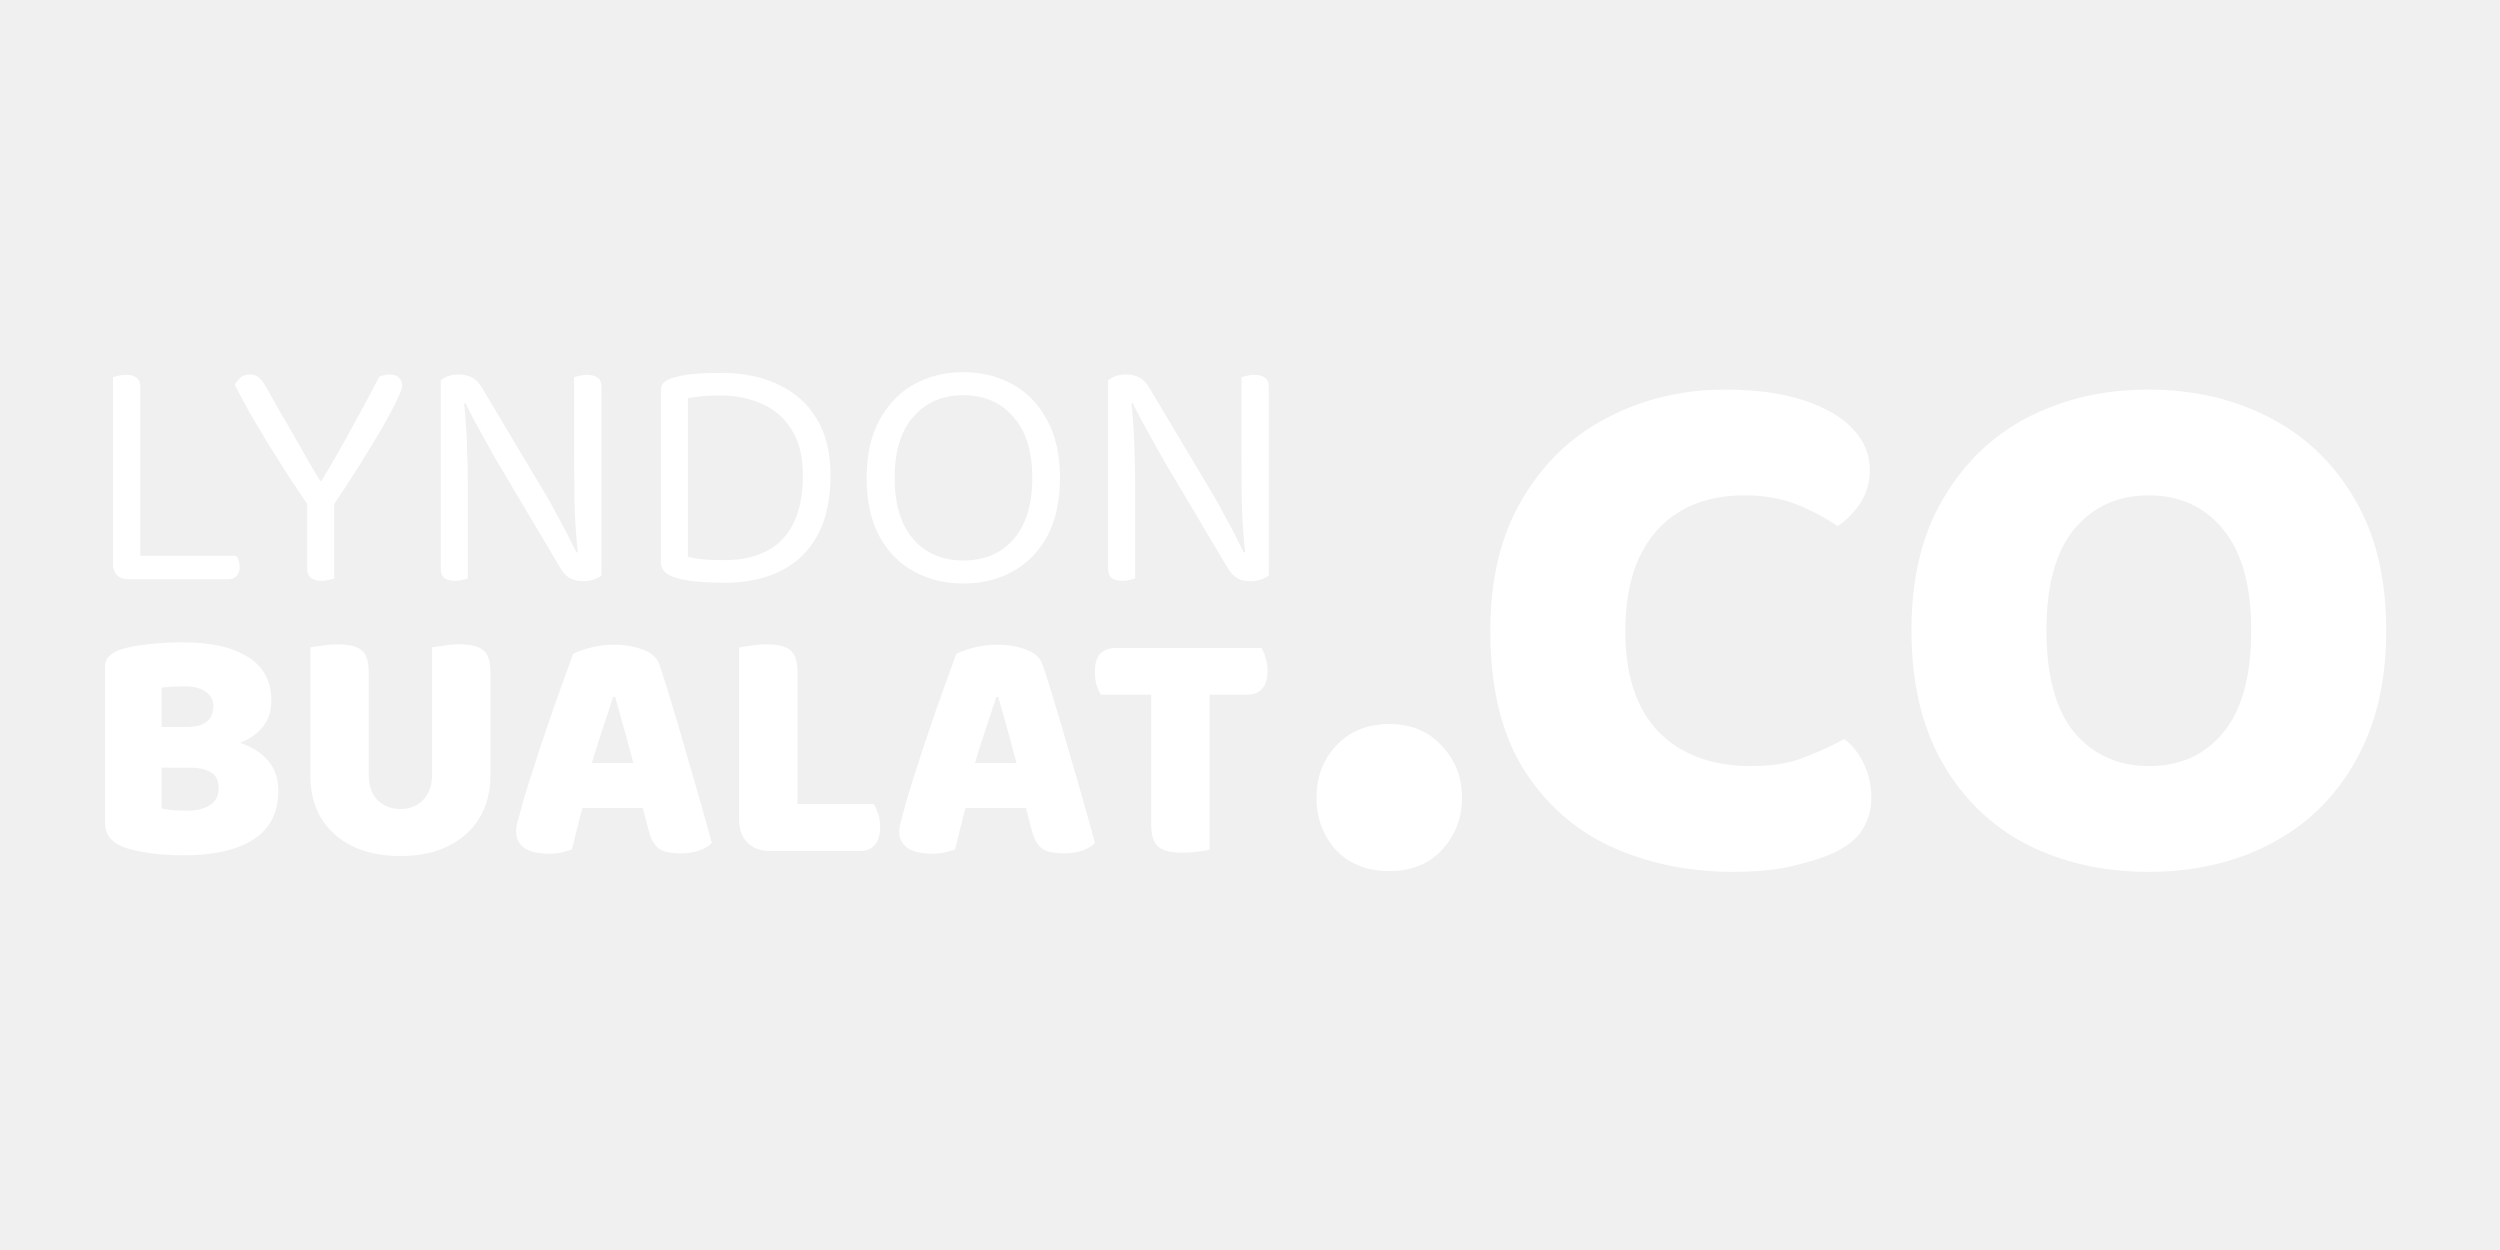
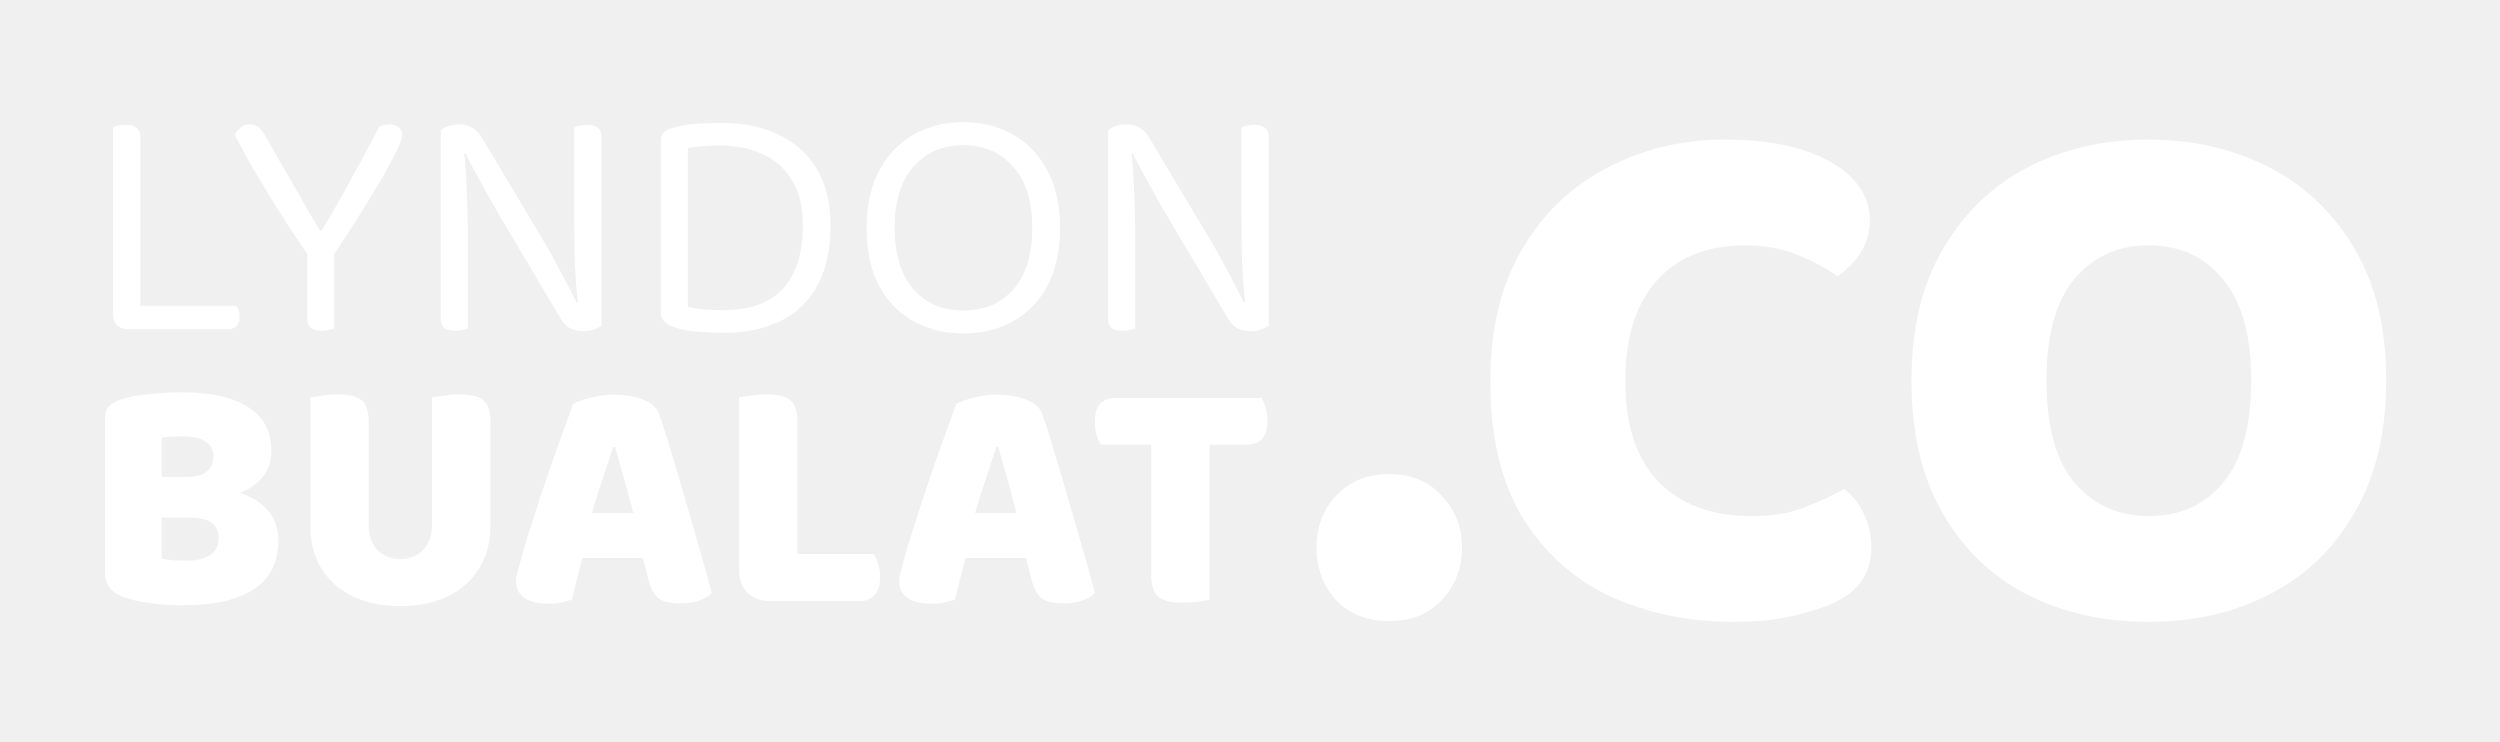
- <svg xmlns="http://www.w3.org/2000/svg" width="600" height="300" viewBox="0 0 600 300" fill="none">
-   <path d="M315.96 191.42C315.96 186.5 317.52 182.36 320.64 179C323.88 175.52 328.14 173.78 333.42 173.78C338.7 173.78 342.9 175.52 346.02 179C349.26 182.36 350.88 186.5 350.88 191.42C350.88 196.34 349.26 200.54 346.02 204.02C342.9 207.38 338.7 209.06 333.42 209.06C328.14 209.06 323.88 207.38 320.64 204.02C317.52 200.54 315.96 196.34 315.96 191.42ZM448.755 112.76C448.755 115.76 447.975 118.46 446.415 120.86C444.855 123.14 443.055 124.94 441.015 126.26C438.015 124.22 434.715 122.48 431.115 121.04C427.515 119.6 423.375 118.88 418.695 118.88C412.575 118.88 407.355 120.2 403.035 122.84C398.835 125.36 395.595 129.08 393.315 134C391.155 138.8 390.075 144.62 390.075 151.46C390.075 162.02 392.715 170.06 397.995 175.58C403.395 181.1 410.835 183.86 420.315 183.86C425.235 183.86 429.375 183.2 432.735 181.88C436.215 180.56 439.515 179.06 442.635 177.38C444.675 178.94 446.235 180.92 447.315 183.32C448.515 185.72 449.115 188.48 449.115 191.6C449.115 194.36 448.395 196.88 446.955 199.16C445.515 201.44 443.055 203.36 439.575 204.92C437.415 205.88 434.355 206.84 430.395 207.8C426.435 208.76 421.635 209.24 415.995 209.24C405.195 209.24 395.355 207.2 386.475 203.12C377.715 199.04 370.695 192.74 365.415 184.22C360.255 175.7 357.675 164.78 357.675 151.46C357.675 138.98 360.195 128.48 365.235 119.96C370.275 111.32 377.055 104.78 385.575 100.34C394.215 95.78 403.695 93.5 414.015 93.5C421.335 93.5 427.575 94.34 432.735 96.02C437.895 97.7 441.855 99.98 444.615 102.86C447.375 105.74 448.755 109.04 448.755 112.76ZM572.689 151.28C572.689 163.76 570.169 174.32 565.129 182.96C560.209 191.6 553.429 198.14 544.789 202.58C536.269 207.02 526.549 209.24 515.629 209.24C504.709 209.24 494.929 207.02 486.289 202.58C477.769 198.14 471.049 191.6 466.129 182.96C461.209 174.32 458.749 163.76 458.749 151.28C458.749 138.8 461.269 128.3 466.309 119.78C471.349 111.14 478.129 104.6 486.649 100.16C495.289 95.72 504.949 93.5 515.629 93.5C526.309 93.5 535.969 95.72 544.609 100.16C553.249 104.6 560.089 111.14 565.129 119.78C570.169 128.3 572.689 138.8 572.689 151.28ZM540.289 151.28C540.289 140.6 538.069 132.56 533.629 127.16C529.189 121.64 523.189 118.88 515.629 118.88C508.309 118.88 502.369 121.58 497.809 126.98C493.369 132.38 491.149 140.48 491.149 151.28C491.149 162.2 493.369 170.36 497.809 175.76C502.369 181.16 508.369 183.86 515.809 183.86C523.249 183.86 529.189 181.16 533.629 175.76C538.069 170.36 540.289 162.2 540.289 151.28Z" fill="white" />
-   <path d="M50.32 174.48V184.24H33.84V174.48H50.32ZM45.36 184.24L45.76 176.72C50.453 176.72 54.347 177.227 57.44 178.24C60.533 179.253 62.853 180.72 64.4 182.64C66 184.56 66.8 186.933 66.8 189.76C66.8 194.987 64.827 198.88 60.88 201.44C56.933 204 51.307 205.28 44 205.28C42.773 205.28 41.307 205.227 39.6 205.12C37.893 205.013 36.16 204.8 34.4 204.48C32.64 204.213 31.04 203.813 29.6 203.28C26.667 202.16 25.2 200.213 25.2 197.44V160.08C25.2 158.96 25.52 158.107 26.16 157.52C26.8 156.88 27.627 156.373 28.64 156C30.453 155.36 32.72 154.907 35.44 154.64C38.213 154.32 41.013 154.16 43.84 154.16C50.613 154.16 55.84 155.333 59.52 157.68C63.253 159.973 65.12 163.493 65.12 168.24C65.12 170.907 64.293 173.147 62.64 174.96C61.04 176.72 58.747 178.053 55.76 178.96C52.773 179.813 49.227 180.24 45.12 180.24L44.64 174.48C46.933 174.48 48.587 174.053 49.6 173.2C50.667 172.347 51.2 171.093 51.2 169.44C51.2 168 50.587 166.853 49.36 166C48.187 165.147 46.4 164.72 44 164.72C43.2 164.72 42.267 164.747 41.2 164.8C40.187 164.853 39.387 164.933 38.8 165.04V194C39.547 194.213 40.507 194.373 41.68 194.48C42.907 194.533 44.027 194.56 45.04 194.56C47.173 194.56 48.933 194.133 50.32 193.28C51.76 192.373 52.48 190.987 52.48 189.12C52.48 187.36 51.867 186.107 50.64 185.36C49.467 184.613 47.707 184.24 45.36 184.24ZM96.091 205.44C91.611 205.44 87.745 204.64 84.491 203.04C81.291 201.44 78.811 199.2 77.051 196.32C75.345 193.44 74.491 190.08 74.491 186.24V181.36H88.491V186C88.491 188.507 89.185 190.507 90.571 192C92.011 193.44 93.851 194.16 96.091 194.16C98.331 194.16 100.145 193.44 101.531 192C102.971 190.507 103.691 188.507 103.691 186V181.36H117.691V186.24C117.691 190.08 116.811 193.44 115.051 196.32C113.345 199.2 110.865 201.44 107.611 203.04C104.411 204.64 100.571 205.44 96.091 205.44ZM88.491 183.52H74.491V155.36C75.131 155.253 76.065 155.12 77.291 154.96C78.571 154.747 79.798 154.64 80.971 154.64C83.638 154.64 85.558 155.093 86.731 156C87.905 156.907 88.491 158.667 88.491 161.28V183.52ZM117.691 183.68H103.691V155.36C104.331 155.253 105.265 155.12 106.491 154.96C107.771 154.747 108.998 154.64 110.171 154.64C112.838 154.64 114.758 155.093 115.931 156C117.105 156.907 117.691 158.667 117.691 161.28V183.68ZM147.631 167.28H147.151C146.671 168.773 146.138 170.4 145.551 172.16C144.965 173.92 144.351 175.787 143.711 177.76C143.071 179.68 142.458 181.68 141.871 183.76L140.111 192.8C139.791 193.867 139.498 194.907 139.231 195.92C139.018 196.933 138.778 197.893 138.511 198.8C138.298 199.707 138.085 200.587 137.871 201.44C137.658 202.293 137.445 203.12 137.231 203.92C136.538 204.133 135.765 204.347 134.911 204.56C134.058 204.773 133.045 204.88 131.871 204.88C129.205 204.88 127.205 204.427 125.871 203.52C124.538 202.56 123.871 201.253 123.871 199.6C123.871 198.853 123.978 198.107 124.191 197.36C124.405 196.613 124.645 195.733 124.911 194.72C125.338 193.013 125.978 190.827 126.831 188.16C127.685 185.44 128.618 182.533 129.631 179.44C130.698 176.293 131.738 173.227 132.751 170.24C133.818 167.253 134.778 164.587 135.631 162.24C136.485 159.84 137.125 158.08 137.551 156.96C138.458 156.427 139.845 155.92 141.711 155.44C143.578 154.96 145.418 154.72 147.231 154.72C149.898 154.72 152.271 155.12 154.351 155.92C156.431 156.667 157.738 157.893 158.271 159.6C159.231 162.32 160.245 165.52 161.311 169.2C162.431 172.827 163.551 176.64 164.671 180.64C165.845 184.587 166.965 188.453 168.031 192.24C169.098 195.973 170.031 199.333 170.831 202.32C170.191 203.013 169.231 203.6 167.951 204.08C166.671 204.56 165.151 204.8 163.391 204.8C160.778 204.8 158.965 204.373 157.951 203.52C156.938 202.613 156.191 201.253 155.711 199.44L153.711 191.76L152.111 183.52C151.578 181.44 151.045 179.44 150.511 177.52C149.978 175.6 149.471 173.787 148.991 172.08C148.511 170.32 148.058 168.72 147.631 167.28ZM134.111 193.92L139.631 183.12H157.231L158.911 193.92H134.111ZM177.388 168.64H191.388V203.52L184.828 204.24C182.534 204.24 180.721 203.573 179.388 202.24C178.054 200.907 177.388 199.093 177.388 196.8V168.64ZM184.828 204.24V192.96H209.708C210.081 193.547 210.428 194.32 210.748 195.28C211.068 196.24 211.228 197.28 211.228 198.4C211.228 200.373 210.801 201.84 209.948 202.8C209.094 203.76 207.921 204.24 206.428 204.24H184.828ZM191.388 187.12H177.388V155.36C178.028 155.253 178.961 155.12 180.188 154.96C181.468 154.747 182.694 154.64 183.868 154.64C186.534 154.64 188.454 155.093 189.628 156C190.801 156.907 191.388 158.667 191.388 161.28V187.12ZM239.584 167.28H239.104C238.624 168.773 238.091 170.4 237.504 172.16C236.918 173.92 236.304 175.787 235.664 177.76C235.024 179.68 234.411 181.68 233.824 183.76L232.064 192.8C231.744 193.867 231.451 194.907 231.184 195.92C230.971 196.933 230.731 197.893 230.464 198.8C230.251 199.707 230.038 200.587 229.824 201.44C229.611 202.293 229.398 203.12 229.184 203.92C228.491 204.133 227.718 204.347 226.864 204.56C226.011 204.773 224.998 204.88 223.824 204.88C221.158 204.88 219.158 204.427 217.824 203.52C216.491 202.56 215.824 201.253 215.824 199.6C215.824 198.853 215.931 198.107 216.144 197.36C216.358 196.613 216.598 195.733 216.864 194.72C217.291 193.013 217.931 190.827 218.784 188.16C219.638 185.44 220.571 182.533 221.584 179.44C222.651 176.293 223.691 173.227 224.704 170.24C225.771 167.253 226.731 164.587 227.584 162.24C228.438 159.84 229.078 158.08 229.504 156.96C230.411 156.427 231.798 155.92 233.664 155.44C235.531 154.96 237.371 154.72 239.184 154.72C241.851 154.72 244.224 155.12 246.304 155.92C248.384 156.667 249.691 157.893 250.224 159.6C251.184 162.32 252.198 165.52 253.264 169.2C254.384 172.827 255.504 176.64 256.624 180.64C257.798 184.587 258.918 188.453 259.984 192.24C261.051 195.973 261.984 199.333 262.784 202.32C262.144 203.013 261.184 203.6 259.904 204.08C258.624 204.56 257.104 204.8 255.344 204.8C252.731 204.8 250.918 204.373 249.904 203.52C248.891 202.613 248.144 201.253 247.664 199.44L245.664 191.76L244.064 183.52C243.531 181.44 242.998 179.44 242.464 177.52C241.931 175.6 241.424 173.787 240.944 172.08C240.464 170.32 240.011 168.72 239.584 167.28ZM226.064 193.92L231.584 183.12H249.184L250.864 193.92H226.064ZM276.128 166.72V155.52H302.768C303.141 156.107 303.461 156.88 303.728 157.84C304.048 158.8 304.208 159.84 304.208 160.96C304.208 162.933 303.755 164.4 302.848 165.36C301.995 166.267 300.821 166.72 299.328 166.72H276.128ZM290.848 155.52V166.72H264.208C263.835 166.133 263.488 165.36 263.168 164.4C262.901 163.44 262.768 162.4 262.768 161.28C262.768 159.253 263.195 157.787 264.048 156.88C264.955 155.973 266.155 155.52 267.648 155.52H290.848ZM276.288 164.56H290.288V203.92C289.701 204.08 288.795 204.24 287.568 204.4C286.341 204.56 285.088 204.64 283.808 204.64C281.035 204.64 279.088 204.16 277.968 203.2C276.848 202.187 276.288 200.453 276.288 198V164.56Z" fill="white" />
-   <path d="M27.12 110.6H33.68V138.36L30.64 139C29.627 139 28.773 138.68 28.08 138.04C27.44 137.347 27.12 136.493 27.12 135.48V110.6ZM30.64 139V133.4H56.64C56.907 133.613 57.12 133.96 57.28 134.44C57.44 134.92 57.52 135.453 57.52 136.04C57.52 136.947 57.28 137.667 56.8 138.2C56.32 138.733 55.68 139 54.88 139H30.64ZM33.68 115.4H27.12V90.52C27.387 90.413 27.787 90.307 28.32 90.2C28.907 90.04 29.52 89.96 30.16 89.96C31.333 89.96 32.213 90.2 32.8 90.68C33.387 91.107 33.68 91.853 33.68 92.92V115.4ZM79.808 121.56H74.127C72.634 119.32 71.061 116.973 69.407 114.52C67.808 112.013 66.207 109.48 64.608 106.92C63.061 104.36 61.568 101.853 60.127 99.4C58.741 96.893 57.487 94.573 56.367 92.44C56.581 91.853 56.981 91.293 57.568 90.76C58.154 90.173 58.928 89.88 59.888 89.88C60.901 89.88 61.674 90.147 62.208 90.68C62.794 91.213 63.381 92.013 63.968 93.08C64.821 94.573 65.808 96.333 66.927 98.36C68.101 100.333 69.301 102.387 70.528 104.52C71.754 106.653 72.901 108.68 73.968 110.6C75.088 112.52 76.047 114.12 76.847 115.4H77.168C79.034 112.307 80.741 109.373 82.287 106.6C83.834 103.827 85.328 101.107 86.767 98.44C88.207 95.773 89.621 93.107 91.007 90.44C91.328 90.227 91.728 90.093 92.207 90.04C92.688 89.933 93.114 89.88 93.487 89.88C94.501 89.88 95.248 90.12 95.728 90.6C96.261 91.08 96.528 91.747 96.528 92.6C96.528 93.133 96.101 94.28 95.248 96.04C94.448 97.747 93.301 99.907 91.808 102.52C90.314 105.08 88.554 107.987 86.528 111.24C84.501 114.493 82.261 117.933 79.808 121.56ZM73.728 118.44H80.207V138.84C79.941 138.947 79.514 139.053 78.927 139.16C78.394 139.32 77.834 139.4 77.248 139.4C76.074 139.4 75.194 139.16 74.608 138.68C74.021 138.2 73.728 137.453 73.728 136.44V118.44ZM105.792 95.88L111.232 95.4C111.445 97.053 111.632 99 111.792 101.24C111.952 103.48 112.059 105.8 112.112 108.2C112.219 110.547 112.272 112.787 112.272 114.92V138.84C112.005 138.947 111.579 139.053 110.992 139.16C110.459 139.32 109.899 139.4 109.312 139.4C108.139 139.4 107.259 139.187 106.672 138.76C106.085 138.28 105.792 137.533 105.792 136.52V95.88ZM144.352 133.48L138.832 133.96C138.299 129.48 137.979 124.92 137.872 120.28C137.819 115.587 137.792 111.053 137.792 106.68V90.52C138.112 90.413 138.539 90.307 139.072 90.2C139.605 90.04 140.192 89.96 140.832 89.96C142.005 89.96 142.885 90.2 143.472 90.68C144.059 91.107 144.352 91.827 144.352 92.84V133.48ZM144.352 131.08V138.12C143.872 138.493 143.259 138.813 142.512 139.08C141.765 139.347 140.939 139.48 140.032 139.48C138.752 139.48 137.659 139.24 136.752 138.76C135.845 138.227 135.019 137.293 134.272 135.96L119.072 110.36C118.272 108.92 117.392 107.347 116.432 105.64C115.472 103.88 114.565 102.227 113.712 100.68C112.859 99.08 112.192 97.773 111.712 96.76L105.792 98.28V91.32C106.219 90.893 106.805 90.547 107.552 90.28C108.352 90.013 109.205 89.88 110.112 89.88C111.392 89.88 112.485 90.147 113.392 90.68C114.299 91.16 115.125 92.067 115.872 93.4L131.152 119C132.005 120.44 132.885 122.04 133.792 123.8C134.752 125.507 135.632 127.16 136.432 128.76C137.232 130.307 137.872 131.587 138.352 132.6L144.352 131.08ZM192.684 114.12C192.684 109.533 191.778 105.853 189.964 103.08C188.204 100.253 185.831 98.2 182.844 96.92C179.911 95.587 176.631 94.92 173.004 94.92C171.351 94.92 169.884 94.973 168.604 95.08C167.324 95.187 166.151 95.347 165.084 95.56V133.64C166.364 133.96 167.724 134.173 169.164 134.28C170.658 134.387 172.178 134.44 173.724 134.44C179.964 134.44 184.684 132.733 187.884 129.32C191.084 125.853 192.684 120.787 192.684 114.12ZM199.324 114.12C199.324 119.933 198.258 124.76 196.124 128.6C194.044 132.387 191.084 135.213 187.244 137.08C183.458 138.947 178.978 139.88 173.804 139.88C172.151 139.88 170.231 139.8 168.044 139.64C165.911 139.533 163.884 139.187 161.964 138.6C159.724 137.907 158.604 136.68 158.604 134.92V93.8C158.604 92.947 158.818 92.307 159.244 91.88C159.724 91.4 160.391 91.027 161.244 90.76C162.898 90.227 164.764 89.88 166.844 89.72C168.924 89.56 171.004 89.48 173.084 89.48C178.311 89.48 182.871 90.413 186.764 92.28C190.711 94.093 193.778 96.813 195.964 100.44C198.204 104.067 199.324 108.627 199.324 114.12ZM254.392 114.68C254.392 120.227 253.379 124.893 251.352 128.68C249.325 132.413 246.552 135.24 243.032 137.16C239.565 139.08 235.619 140.04 231.192 140.04C226.819 140.04 222.872 139.08 219.352 137.16C215.832 135.24 213.059 132.413 211.032 128.68C209.005 124.893 207.992 120.227 207.992 114.68C207.992 109.133 209.032 104.493 211.112 100.76C213.192 96.973 215.965 94.12 219.432 92.2C222.952 90.28 226.872 89.32 231.192 89.32C235.565 89.32 239.485 90.28 242.952 92.2C246.472 94.12 249.245 96.973 251.272 100.76C253.352 104.493 254.392 109.133 254.392 114.68ZM247.752 114.68C247.752 108.333 246.232 103.453 243.192 100.04C240.205 96.573 236.205 94.84 231.192 94.84C226.232 94.84 222.232 96.573 219.192 100.04C216.205 103.453 214.712 108.333 214.712 114.68C214.712 121.027 216.205 125.933 219.192 129.4C222.179 132.813 226.179 134.52 231.192 134.52C236.259 134.52 240.285 132.813 243.272 129.4C246.259 125.933 247.752 121.027 247.752 114.68ZM265.948 95.88L271.388 95.4C271.601 97.053 271.788 99 271.948 101.24C272.108 103.48 272.215 105.8 272.268 108.2C272.375 110.547 272.428 112.787 272.428 114.92V138.84C272.161 138.947 271.735 139.053 271.148 139.16C270.615 139.32 270.055 139.4 269.468 139.4C268.295 139.4 267.415 139.187 266.828 138.76C266.241 138.28 265.948 137.533 265.948 136.52V95.88ZM304.508 133.48L298.988 133.96C298.455 129.48 298.135 124.92 298.028 120.28C297.975 115.587 297.948 111.053 297.948 106.68V90.52C298.268 90.413 298.695 90.307 299.228 90.2C299.761 90.04 300.348 89.96 300.988 89.96C302.161 89.96 303.041 90.2 303.628 90.68C304.215 91.107 304.508 91.827 304.508 92.84V133.48ZM304.508 131.08V138.12C304.028 138.493 303.415 138.813 302.668 139.08C301.921 139.347 301.095 139.48 300.188 139.48C298.908 139.48 297.815 139.24 296.908 138.76C296.001 138.227 295.175 137.293 294.428 135.96L279.228 110.36C278.428 108.92 277.548 107.347 276.588 105.64C275.628 103.88 274.721 102.227 273.868 100.68C273.015 99.08 272.348 97.773 271.868 96.76L265.948 98.28V91.32C266.375 90.893 266.961 90.547 267.708 90.28C268.508 90.013 269.361 89.88 270.268 89.88C271.548 89.88 272.641 90.147 273.548 90.68C274.455 91.16 275.281 92.067 276.028 93.4L291.308 119C292.161 120.44 293.041 122.04 293.948 123.8C294.908 125.507 295.788 127.16 296.588 128.76C297.388 130.307 298.028 131.587 298.508 132.6L304.508 131.08Z" fill="white" />
+ <svg xmlns="http://www.w3.org/2000/svg" width="600" height="178" viewBox="0 0 600 178" fill="none">
+   <g clip-path="url(#clip0_35_8)">
+     <path d="M315.96 131.42C315.96 126.5 317.52 122.36 320.64 119C323.88 115.52 328.14 113.78 333.42 113.78C338.7 113.78 342.9 115.52 346.02 119C349.26 122.36 350.88 126.5 350.88 131.42C350.88 136.34 349.26 140.54 346.02 144.02C342.9 147.38 338.7 149.06 333.42 149.06C328.14 149.06 323.88 147.38 320.64 144.02C317.52 140.54 315.96 136.34 315.96 131.42ZM448.755 52.76C448.755 55.76 447.975 58.46 446.415 60.86C444.855 63.14 443.055 64.94 441.015 66.26C438.015 64.22 434.715 62.48 431.115 61.04C427.515 59.6 423.375 58.88 418.695 58.88C412.575 58.88 407.355 60.2 403.035 62.84C398.835 65.36 395.595 69.08 393.315 74C391.155 78.8 390.075 84.62 390.075 91.46C390.075 102.02 392.715 110.06 397.995 115.58C403.395 121.1 410.835 123.86 420.315 123.86C425.235 123.86 429.375 123.2 432.735 121.88C436.215 120.56 439.515 119.06 442.635 117.38C444.675 118.94 446.235 120.92 447.315 123.32C448.515 125.72 449.115 128.48 449.115 131.6C449.115 134.36 448.395 136.88 446.955 139.16C445.515 141.44 443.055 143.36 439.575 144.92C437.415 145.88 434.355 146.84 430.395 147.8C426.435 148.76 421.635 149.24 415.995 149.24C405.195 149.24 395.355 147.2 386.475 143.12C377.715 139.04 370.695 132.74 365.415 124.22C360.255 115.7 357.675 104.78 357.675 91.46C357.675 78.98 360.195 68.48 365.235 59.96C370.275 51.32 377.055 44.78 385.575 40.34C394.215 35.78 403.695 33.5 414.015 33.5C421.335 33.5 427.575 34.34 432.735 36.02C437.895 37.7 441.855 39.98 444.615 42.86C447.375 45.74 448.755 49.04 448.755 52.76ZM572.689 91.28C572.689 103.76 570.169 114.32 565.129 122.96C560.209 131.6 553.429 138.14 544.789 142.58C536.269 147.02 526.549 149.24 515.629 149.24C504.709 149.24 494.929 147.02 486.289 142.58C477.769 138.14 471.049 131.6 466.129 122.96C461.209 114.32 458.749 103.76 458.749 91.28C458.749 78.8 461.269 68.3 466.309 59.78C471.349 51.14 478.129 44.6 486.649 40.16C495.289 35.72 504.949 33.5 515.629 33.5C526.309 33.5 535.969 35.72 544.609 40.16C553.249 44.6 560.089 51.14 565.129 59.78C570.169 68.3 572.689 78.8 572.689 91.28ZM540.289 91.28C540.289 80.6 538.069 72.56 533.629 67.16C529.189 61.64 523.189 58.88 515.629 58.88C508.309 58.88 502.369 61.58 497.809 66.98C493.369 72.38 491.149 80.48 491.149 91.28C491.149 102.2 493.369 110.36 497.809 115.76C502.369 121.16 508.369 123.86 515.809 123.86C523.249 123.86 529.189 121.16 533.629 115.76C538.069 110.36 540.289 102.2 540.289 91.28Z" fill="white" />
+     <path d="M50.32 114.48V124.24H33.84V114.48H50.32ZM45.36 124.24L45.76 116.72C50.453 116.72 54.347 117.227 57.44 118.24C60.533 119.253 62.853 120.72 64.4 122.64C66 124.56 66.8 126.933 66.8 129.76C66.8 134.987 64.827 138.88 60.88 141.44C56.933 144 51.307 145.28 44 145.28C42.773 145.28 41.307 145.227 39.6 145.12C37.893 145.013 36.16 144.8 34.4 144.48C32.64 144.213 31.04 143.813 29.6 143.28C26.667 142.16 25.2 140.213 25.2 137.44V100.08C25.2 98.96 25.52 98.107 26.16 97.52C26.8 96.88 27.627 96.373 28.64 96C30.453 95.36 32.72 94.907 35.44 94.64C38.213 94.32 41.013 94.16 43.84 94.16C50.613 94.16 55.84 95.333 59.52 97.68C63.253 99.973 65.12 103.493 65.12 108.24C65.12 110.907 64.293 113.147 62.64 114.96C61.04 116.72 58.747 118.053 55.76 118.96C52.773 119.813 49.227 120.24 45.12 120.24L44.64 114.48C46.933 114.48 48.587 114.053 49.6 113.2C50.667 112.347 51.2 111.093 51.2 109.44C51.2 108 50.587 106.853 49.36 106C48.187 105.147 46.4 104.72 44 104.72C43.2 104.72 42.267 104.747 41.2 104.8C40.187 104.853 39.387 104.933 38.8 105.04V134C39.547 134.213 40.507 134.373 41.68 134.48C42.907 134.533 44.027 134.56 45.04 134.56C47.173 134.56 48.933 134.133 50.32 133.28C51.76 132.373 52.48 130.987 52.48 129.12C52.48 127.36 51.867 126.107 50.64 125.36C49.467 124.613 47.707 124.24 45.36 124.24ZM96.091 145.44C91.611 145.44 87.745 144.64 84.491 143.04C81.291 141.44 78.811 139.2 77.051 136.32C75.345 133.44 74.491 130.08 74.491 126.24V121.36H88.491V126C88.491 128.507 89.185 130.507 90.571 132C92.011 133.44 93.851 134.16 96.091 134.16C98.331 134.16 100.145 133.44 101.531 132C102.971 130.507 103.691 128.507 103.691 126V121.36H117.691V126.24C117.691 130.08 116.811 133.44 115.051 136.32C113.345 139.2 110.865 141.44 107.611 143.04C104.411 144.64 100.571 145.44 96.091 145.44ZM88.491 123.52H74.491V95.36C75.131 95.253 76.065 95.12 77.291 94.96C78.571 94.747 79.798 94.64 80.971 94.64C83.638 94.64 85.558 95.093 86.731 96C87.905 96.907 88.491 98.667 88.491 101.28V123.52ZM117.691 123.68H103.691V95.36C104.331 95.253 105.265 95.12 106.491 94.96C107.771 94.747 108.998 94.64 110.171 94.64C112.838 94.64 114.758 95.093 115.931 96C117.105 96.907 117.691 98.667 117.691 101.28V123.68ZM147.631 107.28H147.151C146.671 108.773 146.138 110.4 145.551 112.16C144.965 113.92 144.351 115.787 143.711 117.76C143.071 119.68 142.458 121.68 141.871 123.76L140.111 132.8C139.791 133.867 139.498 134.907 139.231 135.92C139.018 136.933 138.778 137.893 138.511 138.8C138.298 139.707 138.085 140.587 137.871 141.44C137.658 142.293 137.445 143.12 137.231 143.92C136.538 144.133 135.765 144.347 134.911 144.56C134.058 144.773 133.045 144.88 131.871 144.88C129.205 144.88 127.205 144.427 125.871 143.52C124.538 142.56 123.871 141.253 123.871 139.6C123.871 138.853 123.978 138.107 124.191 137.36C124.405 136.613 124.645 135.733 124.911 134.72C125.338 133.013 125.978 130.827 126.831 128.16C127.685 125.44 128.618 122.533 129.631 119.44C130.698 116.293 131.738 113.227 132.751 110.24C133.818 107.253 134.778 104.587 135.631 102.24C136.485 99.84 137.125 98.08 137.551 96.96C138.458 96.427 139.845 95.92 141.711 95.44C143.578 94.96 145.418 94.72 147.231 94.72C149.898 94.72 152.271 95.12 154.351 95.92C156.431 96.667 157.738 97.893 158.271 99.6C159.231 102.32 160.245 105.52 161.311 109.2C162.431 112.827 163.551 116.64 164.671 120.64C165.845 124.587 166.965 128.453 168.031 132.24C169.098 135.973 170.031 139.333 170.831 142.32C170.191 143.013 169.231 143.6 167.951 144.08C166.671 144.56 165.151 144.8 163.391 144.8C160.778 144.8 158.965 144.373 157.951 143.52C156.938 142.613 156.191 141.253 155.711 139.44L153.711 131.76L152.111 123.52C151.578 121.44 151.045 119.44 150.511 117.52C149.978 115.6 149.471 113.787 148.991 112.08C148.511 110.32 148.058 108.72 147.631 107.28ZM134.111 133.92L139.631 123.12H157.231L158.911 133.92H134.111ZM177.388 108.64H191.388V143.52L184.828 144.24C182.534 144.24 180.721 143.573 179.388 142.24C178.054 140.907 177.388 139.093 177.388 136.8V108.64ZM184.828 144.24V132.96H209.708C210.081 133.547 210.428 134.32 210.748 135.28C211.068 136.24 211.228 137.28 211.228 138.4C211.228 140.373 210.801 141.84 209.948 142.8C209.094 143.76 207.921 144.24 206.428 144.24H184.828ZM191.388 127.12H177.388V95.36C178.028 95.253 178.961 95.12 180.188 94.96C181.468 94.747 182.694 94.64 183.868 94.64C186.534 94.64 188.454 95.093 189.628 96C190.801 96.907 191.388 98.667 191.388 101.28V127.12ZM239.584 107.28H239.104C238.624 108.773 238.091 110.4 237.504 112.16C236.918 113.92 236.304 115.787 235.664 117.76C235.024 119.68 234.411 121.68 233.824 123.76L232.064 132.8C231.744 133.867 231.451 134.907 231.184 135.92C230.971 136.933 230.731 137.893 230.464 138.8C230.251 139.707 230.038 140.587 229.824 141.44C229.611 142.293 229.398 143.12 229.184 143.92C228.491 144.133 227.718 144.347 226.864 144.56C226.011 144.773 224.998 144.88 223.824 144.88C221.158 144.88 219.158 144.427 217.824 143.52C216.491 142.56 215.824 141.253 215.824 139.6C215.824 138.853 215.931 138.107 216.144 137.36C216.358 136.613 216.598 135.733 216.864 134.72C217.291 133.013 217.931 130.827 218.784 128.16C219.638 125.44 220.571 122.533 221.584 119.44C222.651 116.293 223.691 113.227 224.704 110.24C225.771 107.253 226.731 104.587 227.584 102.24C228.438 99.84 229.078 98.08 229.504 96.96C230.411 96.427 231.798 95.92 233.664 95.44C235.531 94.96 237.371 94.72 239.184 94.72C241.851 94.72 244.224 95.12 246.304 95.92C248.384 96.667 249.691 97.893 250.224 99.6C251.184 102.32 252.198 105.52 253.264 109.2C254.384 112.827 255.504 116.64 256.624 120.64C257.798 124.587 258.918 128.453 259.984 132.24C261.051 135.973 261.984 139.333 262.784 142.32C262.144 143.013 261.184 143.6 259.904 144.08C258.624 144.56 257.104 144.8 255.344 144.8C252.731 144.8 250.918 144.373 249.904 143.52C248.891 142.613 248.144 141.253 247.664 139.44L245.664 131.76L244.064 123.52C243.531 121.44 242.998 119.44 242.464 117.52C241.931 115.6 241.424 113.787 240.944 112.08C240.464 110.32 240.011 108.72 239.584 107.28ZM226.064 133.92L231.584 123.12H249.184L250.864 133.92H226.064ZM276.128 106.72V95.52H302.768C303.141 96.107 303.461 96.88 303.728 97.84C304.048 98.8 304.208 99.84 304.208 100.96C304.208 102.933 303.755 104.4 302.848 105.36C301.995 106.267 300.821 106.72 299.328 106.72H276.128ZM290.848 95.52V106.72H264.208C263.835 106.133 263.488 105.36 263.168 104.4C262.901 103.44 262.768 102.4 262.768 101.28C262.768 99.253 263.195 97.787 264.048 96.88C264.955 95.973 266.155 95.52 267.648 95.52H290.848ZM276.288 104.56H290.288V143.92C289.701 144.08 288.795 144.24 287.568 144.4C286.341 144.56 285.088 144.64 283.808 144.64C281.035 144.64 279.088 144.16 277.968 143.2C276.848 142.187 276.288 140.453 276.288 138V104.56Z" fill="white" />
+     <path d="M27.12 50.6H33.68V78.36L30.64 79C29.627 79 28.773 78.68 28.08 78.04C27.44 77.347 27.12 76.493 27.12 75.48V50.6ZM30.64 79V73.4H56.64C56.907 73.613 57.12 73.96 57.28 74.44C57.44 74.92 57.52 75.453 57.52 76.04C57.52 76.947 57.28 77.667 56.8 78.2C56.32 78.733 55.68 79 54.88 79H30.64ZM33.68 55.4H27.12V30.52C27.387 30.413 27.787 30.307 28.32 30.2C28.907 30.04 29.52 29.96 30.16 29.96C31.333 29.96 32.213 30.2 32.8 30.68C33.387 31.107 33.68 31.853 33.68 32.92V55.4ZM79.808 61.56H74.127C72.634 59.32 71.061 56.973 69.407 54.52C67.808 52.013 66.207 49.48 64.608 46.92C63.061 44.36 61.568 41.853 60.127 39.4C58.741 36.893 57.487 34.573 56.367 32.44C56.581 31.853 56.981 31.293 57.568 30.76C58.154 30.173 58.928 29.88 59.888 29.88C60.901 29.88 61.674 30.147 62.208 30.68C62.794 31.213 63.381 32.013 63.968 33.08C64.821 34.573 65.808 36.333 66.927 38.36C68.101 40.333 69.301 42.387 70.528 44.52C71.754 46.653 72.901 48.68 73.968 50.6C75.088 52.52 76.047 54.12 76.847 55.4H77.168C79.034 52.307 80.741 49.373 82.287 46.6C83.834 43.827 85.328 41.107 86.767 38.44C88.207 35.773 89.621 33.107 91.007 30.44C91.328 30.227 91.728 30.093 92.207 30.04C92.688 29.933 93.114 29.88 93.487 29.88C94.501 29.88 95.248 30.12 95.728 30.6C96.261 31.08 96.528 31.747 96.528 32.6C96.528 33.133 96.101 34.28 95.248 36.04C94.448 37.747 93.301 39.907 91.808 42.52C90.314 45.08 88.554 47.987 86.528 51.24C84.501 54.493 82.261 57.933 79.808 61.56ZM73.728 58.44H80.207V78.84C79.941 78.947 79.514 79.053 78.927 79.16C78.394 79.32 77.834 79.4 77.248 79.4C76.074 79.4 75.194 79.16 74.608 78.68C74.021 78.2 73.728 77.453 73.728 76.44V58.44ZM105.792 35.88L111.232 35.4C111.445 37.053 111.632 39 111.792 41.24C111.952 43.48 112.059 45.8 112.112 48.2C112.219 50.547 112.272 52.787 112.272 54.92V78.84C112.005 78.947 111.579 79.053 110.992 79.16C110.459 79.32 109.899 79.4 109.312 79.4C108.139 79.4 107.259 79.187 106.672 78.76C106.085 78.28 105.792 77.533 105.792 76.52V35.88ZM144.352 73.48L138.832 73.96C138.299 69.48 137.979 64.92 137.872 60.28C137.819 55.587 137.792 51.053 137.792 46.68V30.52C138.112 30.413 138.539 30.307 139.072 30.2C139.605 30.04 140.192 29.96 140.832 29.96C142.005 29.96 142.885 30.2 143.472 30.68C144.059 31.107 144.352 31.827 144.352 32.84V73.48ZM144.352 71.08V78.12C143.872 78.493 143.259 78.813 142.512 79.08C141.765 79.347 140.939 79.48 140.032 79.48C138.752 79.48 137.659 79.24 136.752 78.76C135.845 78.227 135.019 77.293 134.272 75.96L119.072 50.36C118.272 48.92 117.392 47.347 116.432 45.64C115.472 43.88 114.565 42.227 113.712 40.68C112.859 39.08 112.192 37.773 111.712 36.76L105.792 38.28V31.32C106.219 30.893 106.805 30.547 107.552 30.28C108.352 30.013 109.205 29.88 110.112 29.88C111.392 29.88 112.485 30.147 113.392 30.68C114.299 31.16 115.125 32.067 115.872 33.4L131.152 59C132.005 60.44 132.885 62.04 133.792 63.8C134.752 65.507 135.632 67.16 136.432 68.76C137.232 70.307 137.872 71.587 138.352 72.6L144.352 71.08ZM192.684 54.12C192.684 49.533 191.778 45.853 189.964 43.08C188.204 40.253 185.831 38.2 182.844 36.92C179.911 35.587 176.631 34.92 173.004 34.92C171.351 34.92 169.884 34.973 168.604 35.08C167.324 35.187 166.151 35.347 165.084 35.56V73.64C166.364 73.96 167.724 74.173 169.164 74.28C170.658 74.387 172.178 74.44 173.724 74.44C179.964 74.44 184.684 72.733 187.884 69.32C191.084 65.853 192.684 60.787 192.684 54.12ZM199.324 54.12C199.324 59.933 198.258 64.76 196.124 68.6C194.044 72.387 191.084 75.213 187.244 77.08C183.458 78.947 178.978 79.88 173.804 79.88C172.151 79.88 170.231 79.8 168.044 79.64C165.911 79.533 163.884 79.187 161.964 78.6C159.724 77.907 158.604 76.68 158.604 74.92V33.8C158.604 32.947 158.818 32.307 159.244 31.88C159.724 31.4 160.391 31.027 161.244 30.76C162.898 30.227 164.764 29.88 166.844 29.72C168.924 29.56 171.004 29.48 173.084 29.48C178.311 29.48 182.871 30.413 186.764 32.28C190.711 34.093 193.778 36.813 195.964 40.44C198.204 44.067 199.324 48.627 199.324 54.12ZM254.392 54.68C254.392 60.227 253.379 64.893 251.352 68.68C249.325 72.413 246.552 75.24 243.032 77.16C239.565 79.08 235.619 80.04 231.192 80.04C226.819 80.04 222.872 79.08 219.352 77.16C215.832 75.24 213.059 72.413 211.032 68.68C209.005 64.893 207.992 60.227 207.992 54.68C207.992 49.133 209.032 44.493 211.112 40.76C213.192 36.973 215.965 34.12 219.432 32.2C222.952 30.28 226.872 29.32 231.192 29.32C235.565 29.32 239.485 30.28 242.952 32.2C246.472 34.12 249.245 36.973 251.272 40.76C253.352 44.493 254.392 49.133 254.392 54.68ZM247.752 54.68C247.752 48.333 246.232 43.453 243.192 40.04C240.205 36.573 236.205 34.84 231.192 34.84C226.232 34.84 222.232 36.573 219.192 40.04C216.205 43.453 214.712 48.333 214.712 54.68C214.712 61.027 216.205 65.933 219.192 69.4C222.179 72.813 226.179 74.52 231.192 74.52C236.259 74.52 240.285 72.813 243.272 69.4C246.259 65.933 247.752 61.027 247.752 54.68ZM265.948 35.88L271.388 35.4C271.601 37.053 271.788 39 271.948 41.24C272.108 43.48 272.215 45.8 272.268 48.2C272.375 50.547 272.428 52.787 272.428 54.92V78.84C272.161 78.947 271.735 79.053 271.148 79.16C270.615 79.32 270.055 79.4 269.468 79.4C268.295 79.4 267.415 79.187 266.828 78.76C266.241 78.28 265.948 77.533 265.948 76.52V35.88ZM304.508 73.48L298.988 73.96C298.455 69.48 298.135 64.92 298.028 60.28C297.975 55.587 297.948 51.053 297.948 46.68V30.52C298.268 30.413 298.695 30.307 299.228 30.2C299.761 30.04 300.348 29.96 300.988 29.96C302.161 29.96 303.041 30.2 303.628 30.68C304.215 31.107 304.508 31.827 304.508 32.84V73.48ZM304.508 71.08V78.12C304.028 78.493 303.415 78.813 302.668 79.08C301.921 79.347 301.095 79.48 300.188 79.48C298.908 79.48 297.815 79.24 296.908 78.76C296.001 78.227 295.175 77.293 294.428 75.96L279.228 50.36C278.428 48.92 277.548 47.347 276.588 45.64C275.628 43.88 274.721 42.227 273.868 40.68C273.015 39.08 272.348 37.773 271.868 36.76L265.948 38.28V31.32C266.375 30.893 266.961 30.547 267.708 30.28C268.508 30.013 269.361 29.88 270.268 29.88C271.548 29.88 272.641 30.147 273.548 30.68C274.455 31.16 275.281 32.067 276.028 33.4L291.308 59C292.161 60.44 293.041 62.04 293.948 63.8C294.908 65.507 295.788 67.16 296.588 68.76C297.388 70.307 298.028 71.587 298.508 72.6L304.508 71.08Z" fill="white" />
+   </g>
+   <defs>
+     <clipPath id="clip0_35_8">
+       <rect width="600" height="178" fill="white" />
+     </clipPath>
+   </defs>
</svg>
